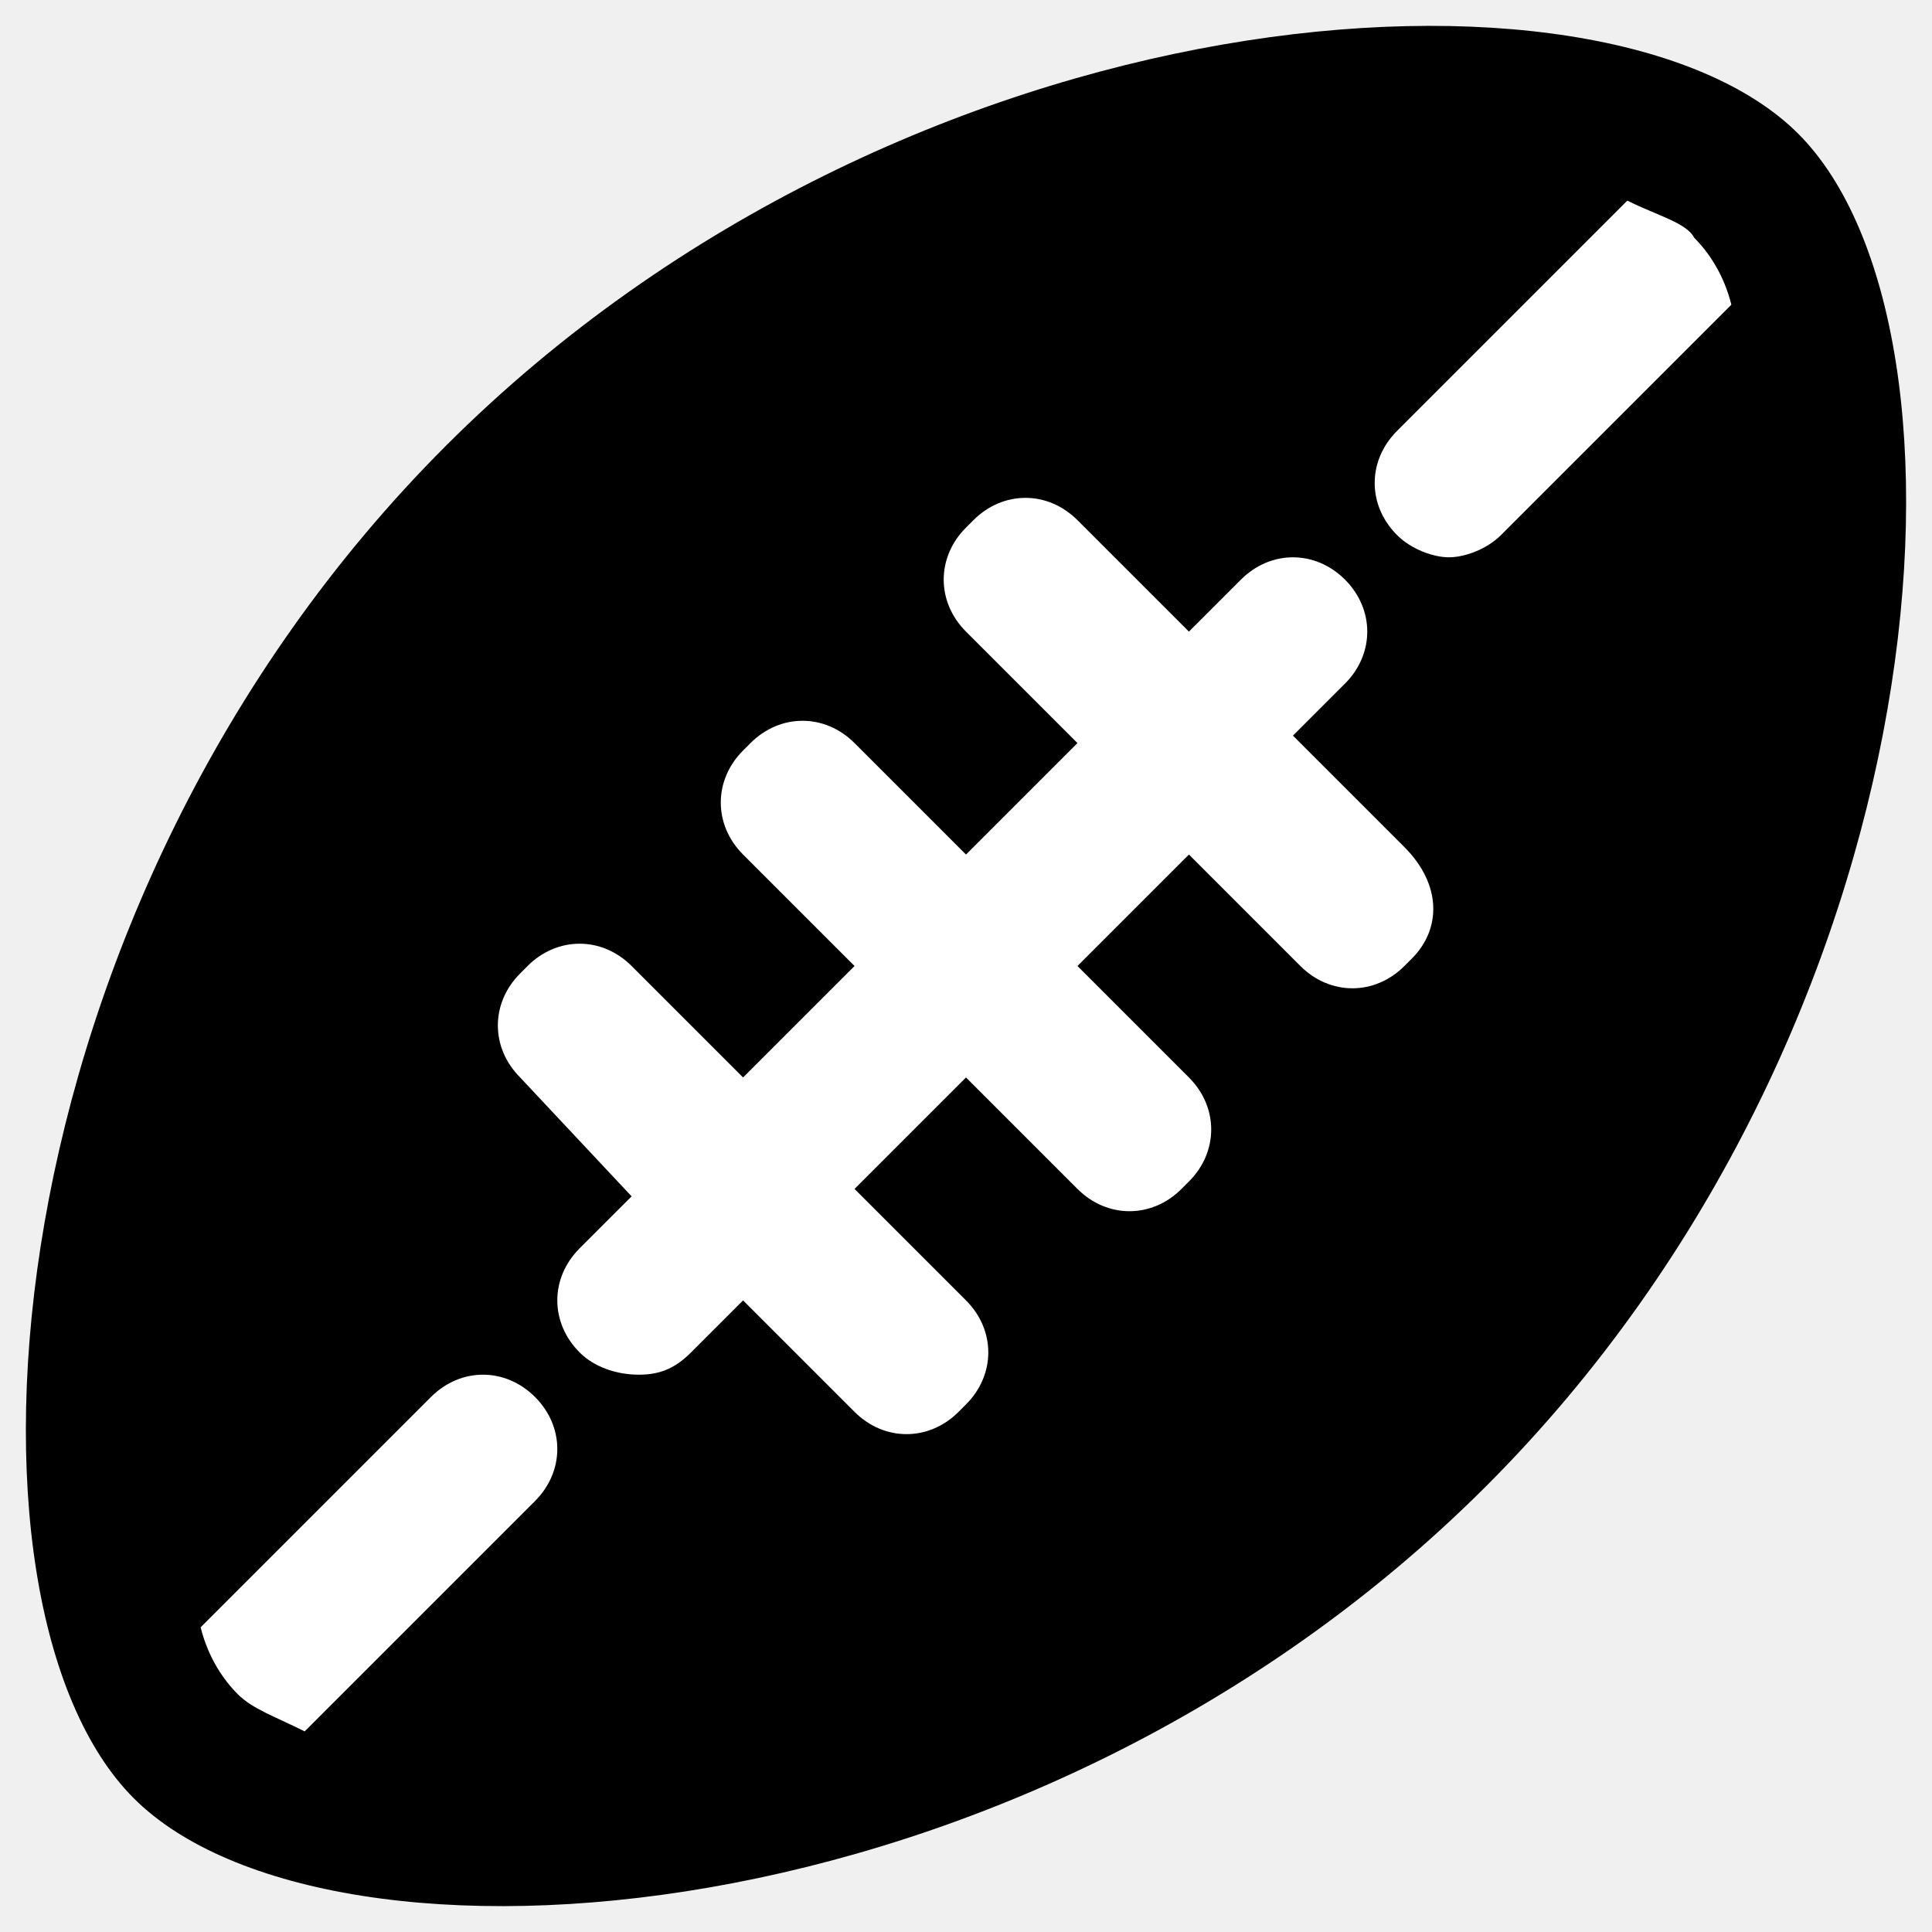
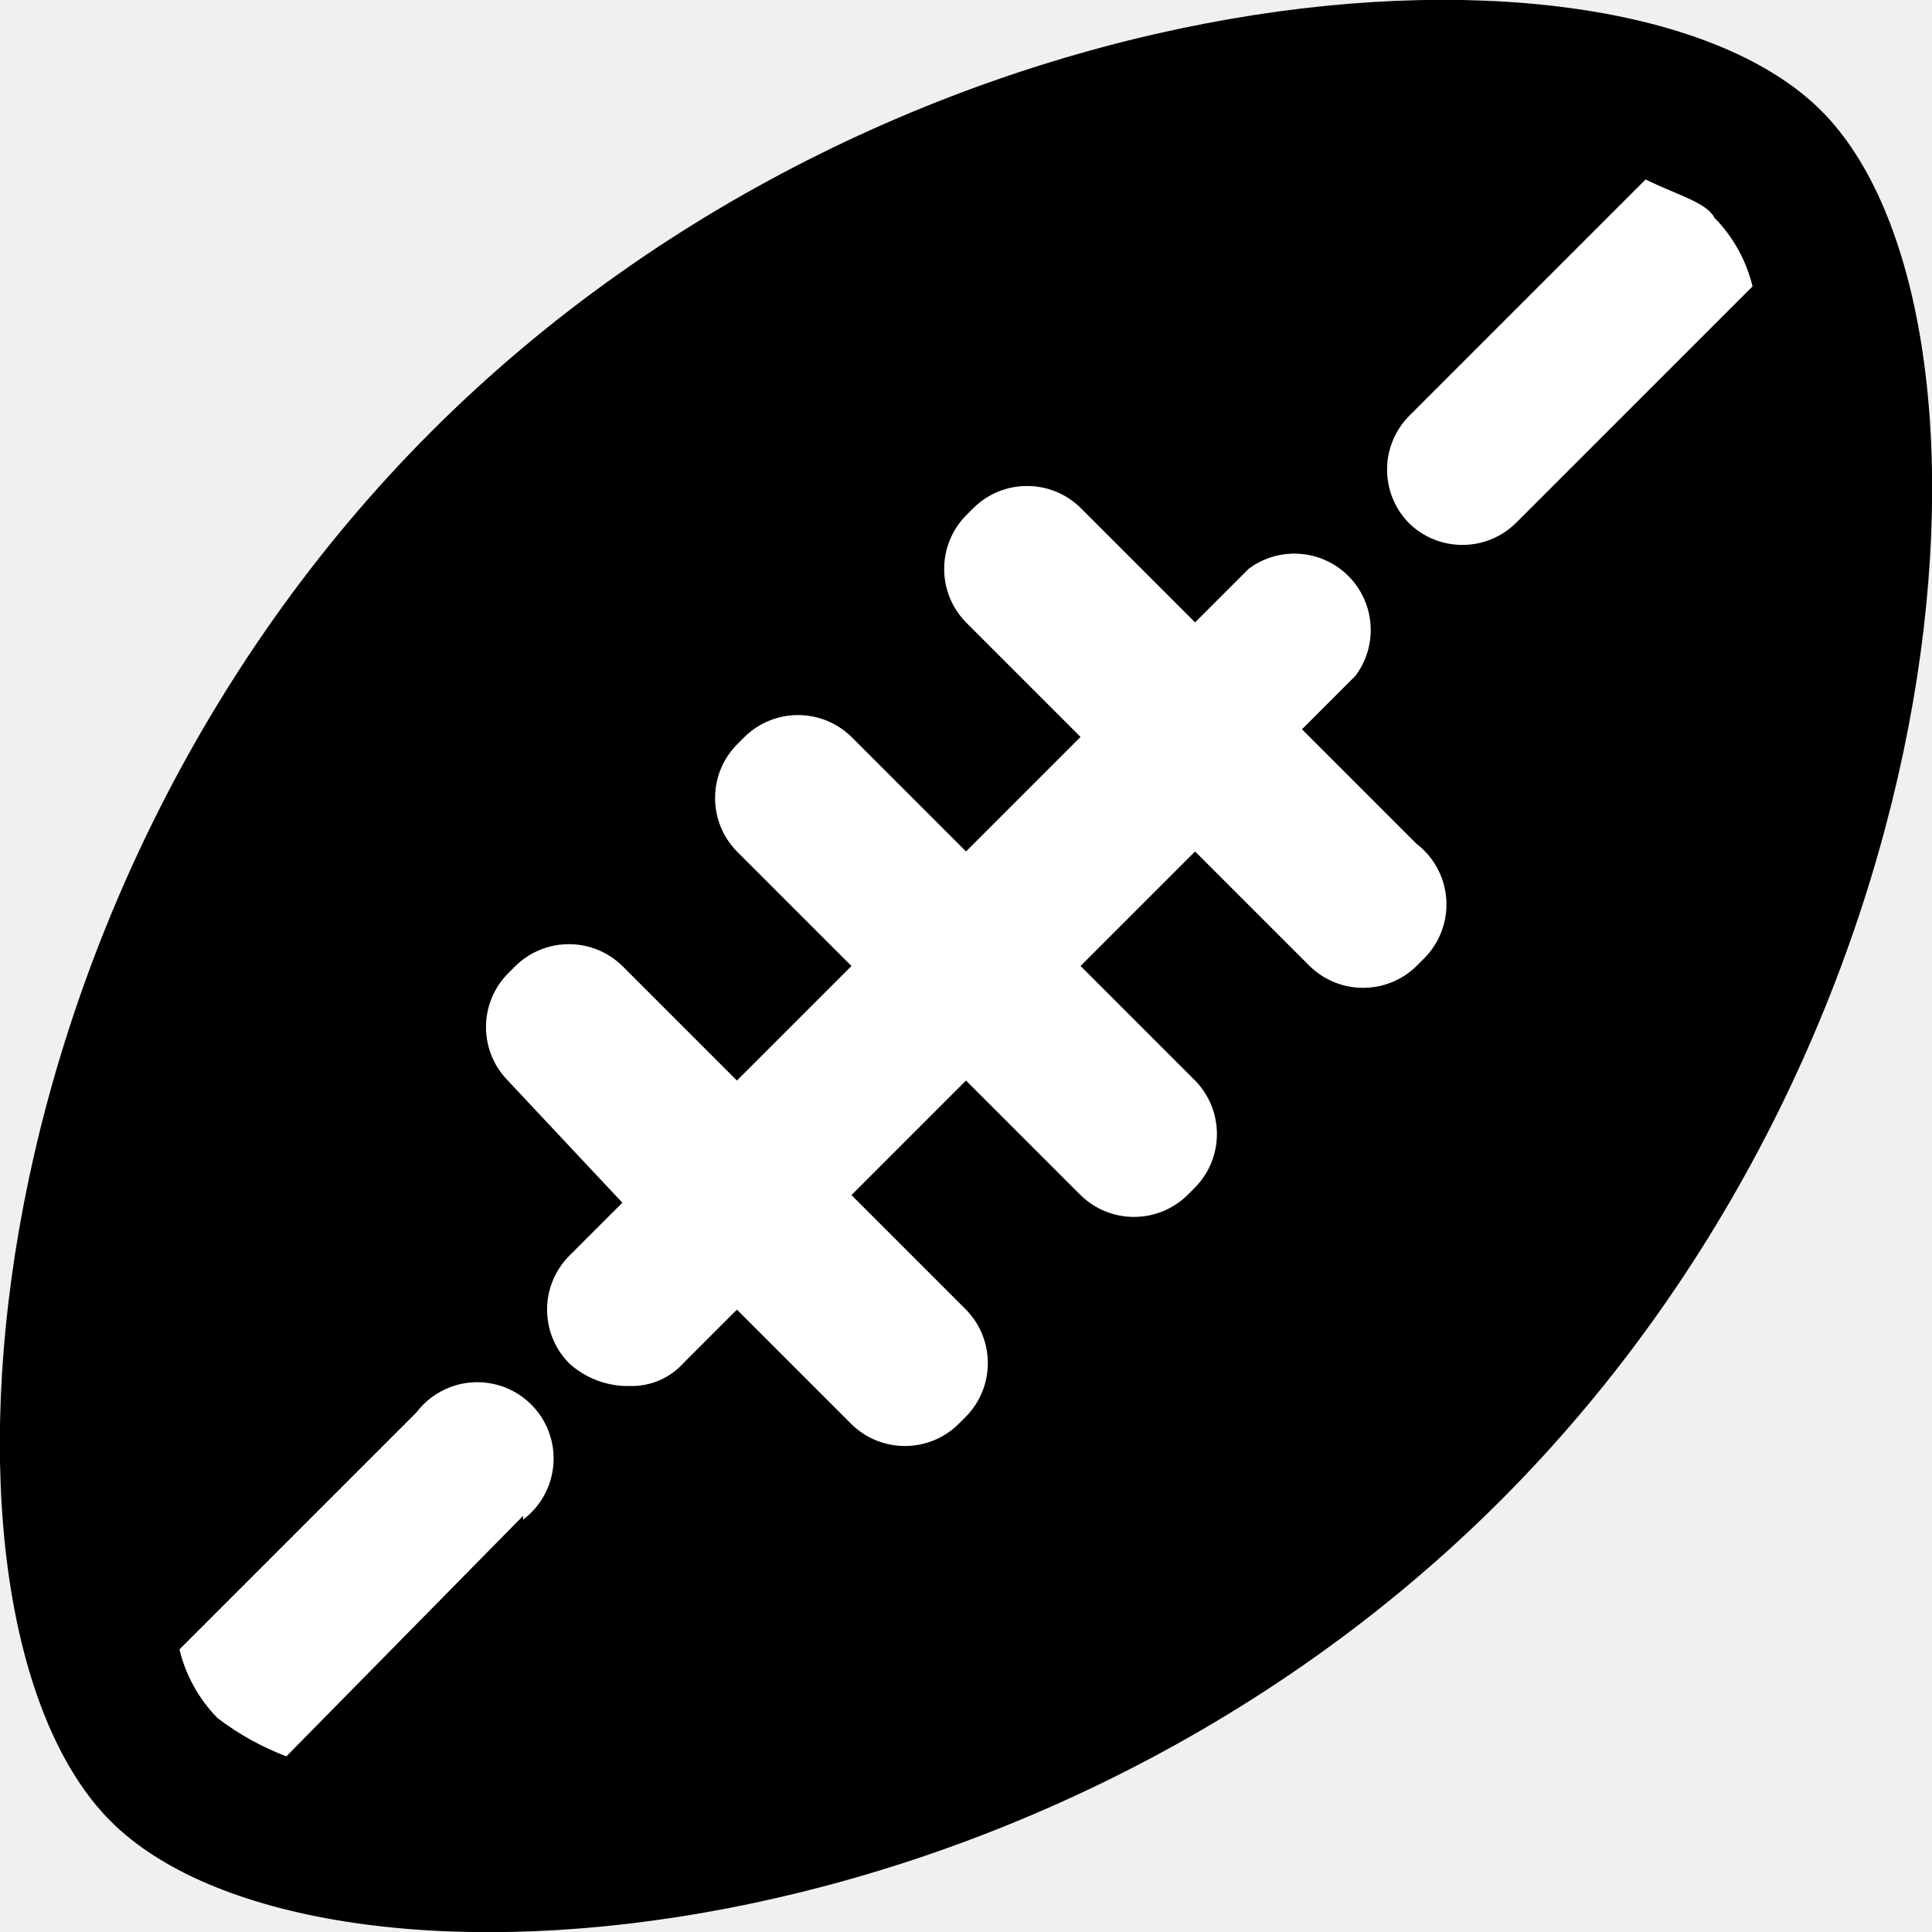
- <svg xmlns="http://www.w3.org/2000/svg" version="1.1" id="Calque_1" x="0px" y="0px" viewBox="0 0 26 26" style="enable-background:new 0 0 26 26;" xml:space="preserve">
-   <style type="text/css">
- 	.st0{fill:#FFFFFF;stroke:#000000;stroke-miterlimit:10;}
- </style>
-   <path class="st0" d="M6.7,7.7c-3.2,4.6-7.1,13.6-4,15.8s14.8-1.2,18-5.8s5.4-13.4,2.2-15.6S9.9,3.1,6.7,7.7z" />
-   <path d="M24.2,1.8C21.6-0.8,12.2-0.2,6,6c-6.2,6.2-6.8,15.6-4.2,18.2c2.6,2.6,12,2,18.2-4.2C26.2,13.8,26.8,4.4,24.2,1.8z M7.2,20.2  l-3.1,3.1c-0.4-0.2-0.7-0.3-0.9-0.5c-0.2-0.2-0.4-0.5-0.5-0.9l3.1-3.1c0.4-0.4,1-0.4,1.4,0S7.6,19.8,7.2,20.2z M19,12.9L18.9,13  c-0.4,0.4-1,0.4-1.4,0l-1.5-1.5l-1.5,1.5l1.5,1.5c0.4,0.4,0.4,1,0,1.4L15.9,16c-0.4,0.4-1,0.4-1.4,0l-1.5-1.5l-1.5,1.5l1.5,1.5  c0.4,0.4,0.4,1,0,1.4L12.9,19c-0.4,0.4-1,0.4-1.4,0l-1.5-1.5l-0.7,0.7c-0.2,0.2-0.4,0.3-0.7,0.3S8,18.4,7.8,18.2  c-0.4-0.4-0.4-1,0-1.4l0.7-0.7L7,14.5c-0.4-0.4-0.4-1,0-1.4L7.1,13c0.4-0.4,1-0.4,1.4,0l1.5,1.5l1.5-1.5L10,11.5  c-0.4-0.4-0.4-1,0-1.4l0.1-0.1c0.4-0.4,1-0.4,1.4,0l1.5,1.5l1.5-1.5L13,8.5c-0.4-0.4-0.4-1,0-1.4L13.1,7c0.4-0.4,1-0.4,1.4,0  l1.5,1.5l0.7-0.7c0.4-0.4,1-0.4,1.4,0c0.4,0.4,0.4,1,0,1.4l-0.7,0.7l1.5,1.5C19.4,11.9,19.4,12.5,19,12.9z M20.2,7.2  c-0.2,0.2-0.5,0.3-0.7,0.3S19,7.4,18.8,7.2c-0.4-0.4-0.4-1,0-1.4l3.1-3.1c0.4,0.2,0.8,0.3,0.9,0.5c0.2,0.2,0.4,0.5,0.5,0.9L20.2,7.2  z" />
+ <svg xmlns="http://www.w3.org/2000/svg" id="b967cdb7-9618-4eb6-974c-61ef016c94df" data-name="Calque 1" viewBox="0 0 25.3 25.3">
+   <path d="M6.35,7.35c-3.2,4.6-7.1,13.6-4,15.8s14.8-1.2,18-5.8,5.4-13.4,2.2-15.6S9.55,2.75,6.35,7.35Z" fill="#fff" stroke="#000" stroke-miterlimit="10" />
+   <path d="M23.85,1.45c-2.6-2.6-12-2-18.2,4.2s-6.8,15.6-4.2,18.2,12,2,18.2-4.2S26.45,4.05,23.85,1.45Zm-17,18.4L3.75,23a3.6,3.6,0,0,1-.9-.5,1.93,1.93,0,0,1-.5-.9l3.1-3.1a1,1,0,1,1,1.4,1.4Zm11.8-7.3-.1.1a1,1,0,0,1-1.4,0l-1.5-1.5-1.5,1.5,1.5,1.5a1,1,0,0,1,0,1.4l-.1.1a1,1,0,0,1-1.4,0l-1.5-1.5-1.5,1.5,1.5,1.5a1,1,0,0,1,0,1.4l-.1.1a1,1,0,0,1-1.4,0l-1.5-1.5-.7.7a.91.91,0,0,1-.7.3,1.14,1.14,0,0,1-.8-.3,1,1,0,0,1,0-1.4l.7-.7-1.5-1.6a1,1,0,0,1,0-1.4l.1-.1a1,1,0,0,1,1.4,0l1.5,1.5,1.5-1.5-1.5-1.5a1,1,0,0,1,0-1.4l.1-.1a1,1,0,0,1,1.4,0l1.5,1.5,1.5-1.5-1.5-1.5a1,1,0,0,1,0-1.4l.1-.1a1,1,0,0,1,1.4,0l1.5,1.5.7-.7a1,1,0,0,1,1.4,1.4l-.7.7,1.5,1.5A1,1,0,0,1,18.65,12.55Zm1.2-5.7a1,1,0,0,1-1.4,0,1,1,0,0,1,0-1.4l3.1-3.1c.4.2.8.3.9.5a1.93,1.93,0,0,1,.5.9Z" />
</svg>
